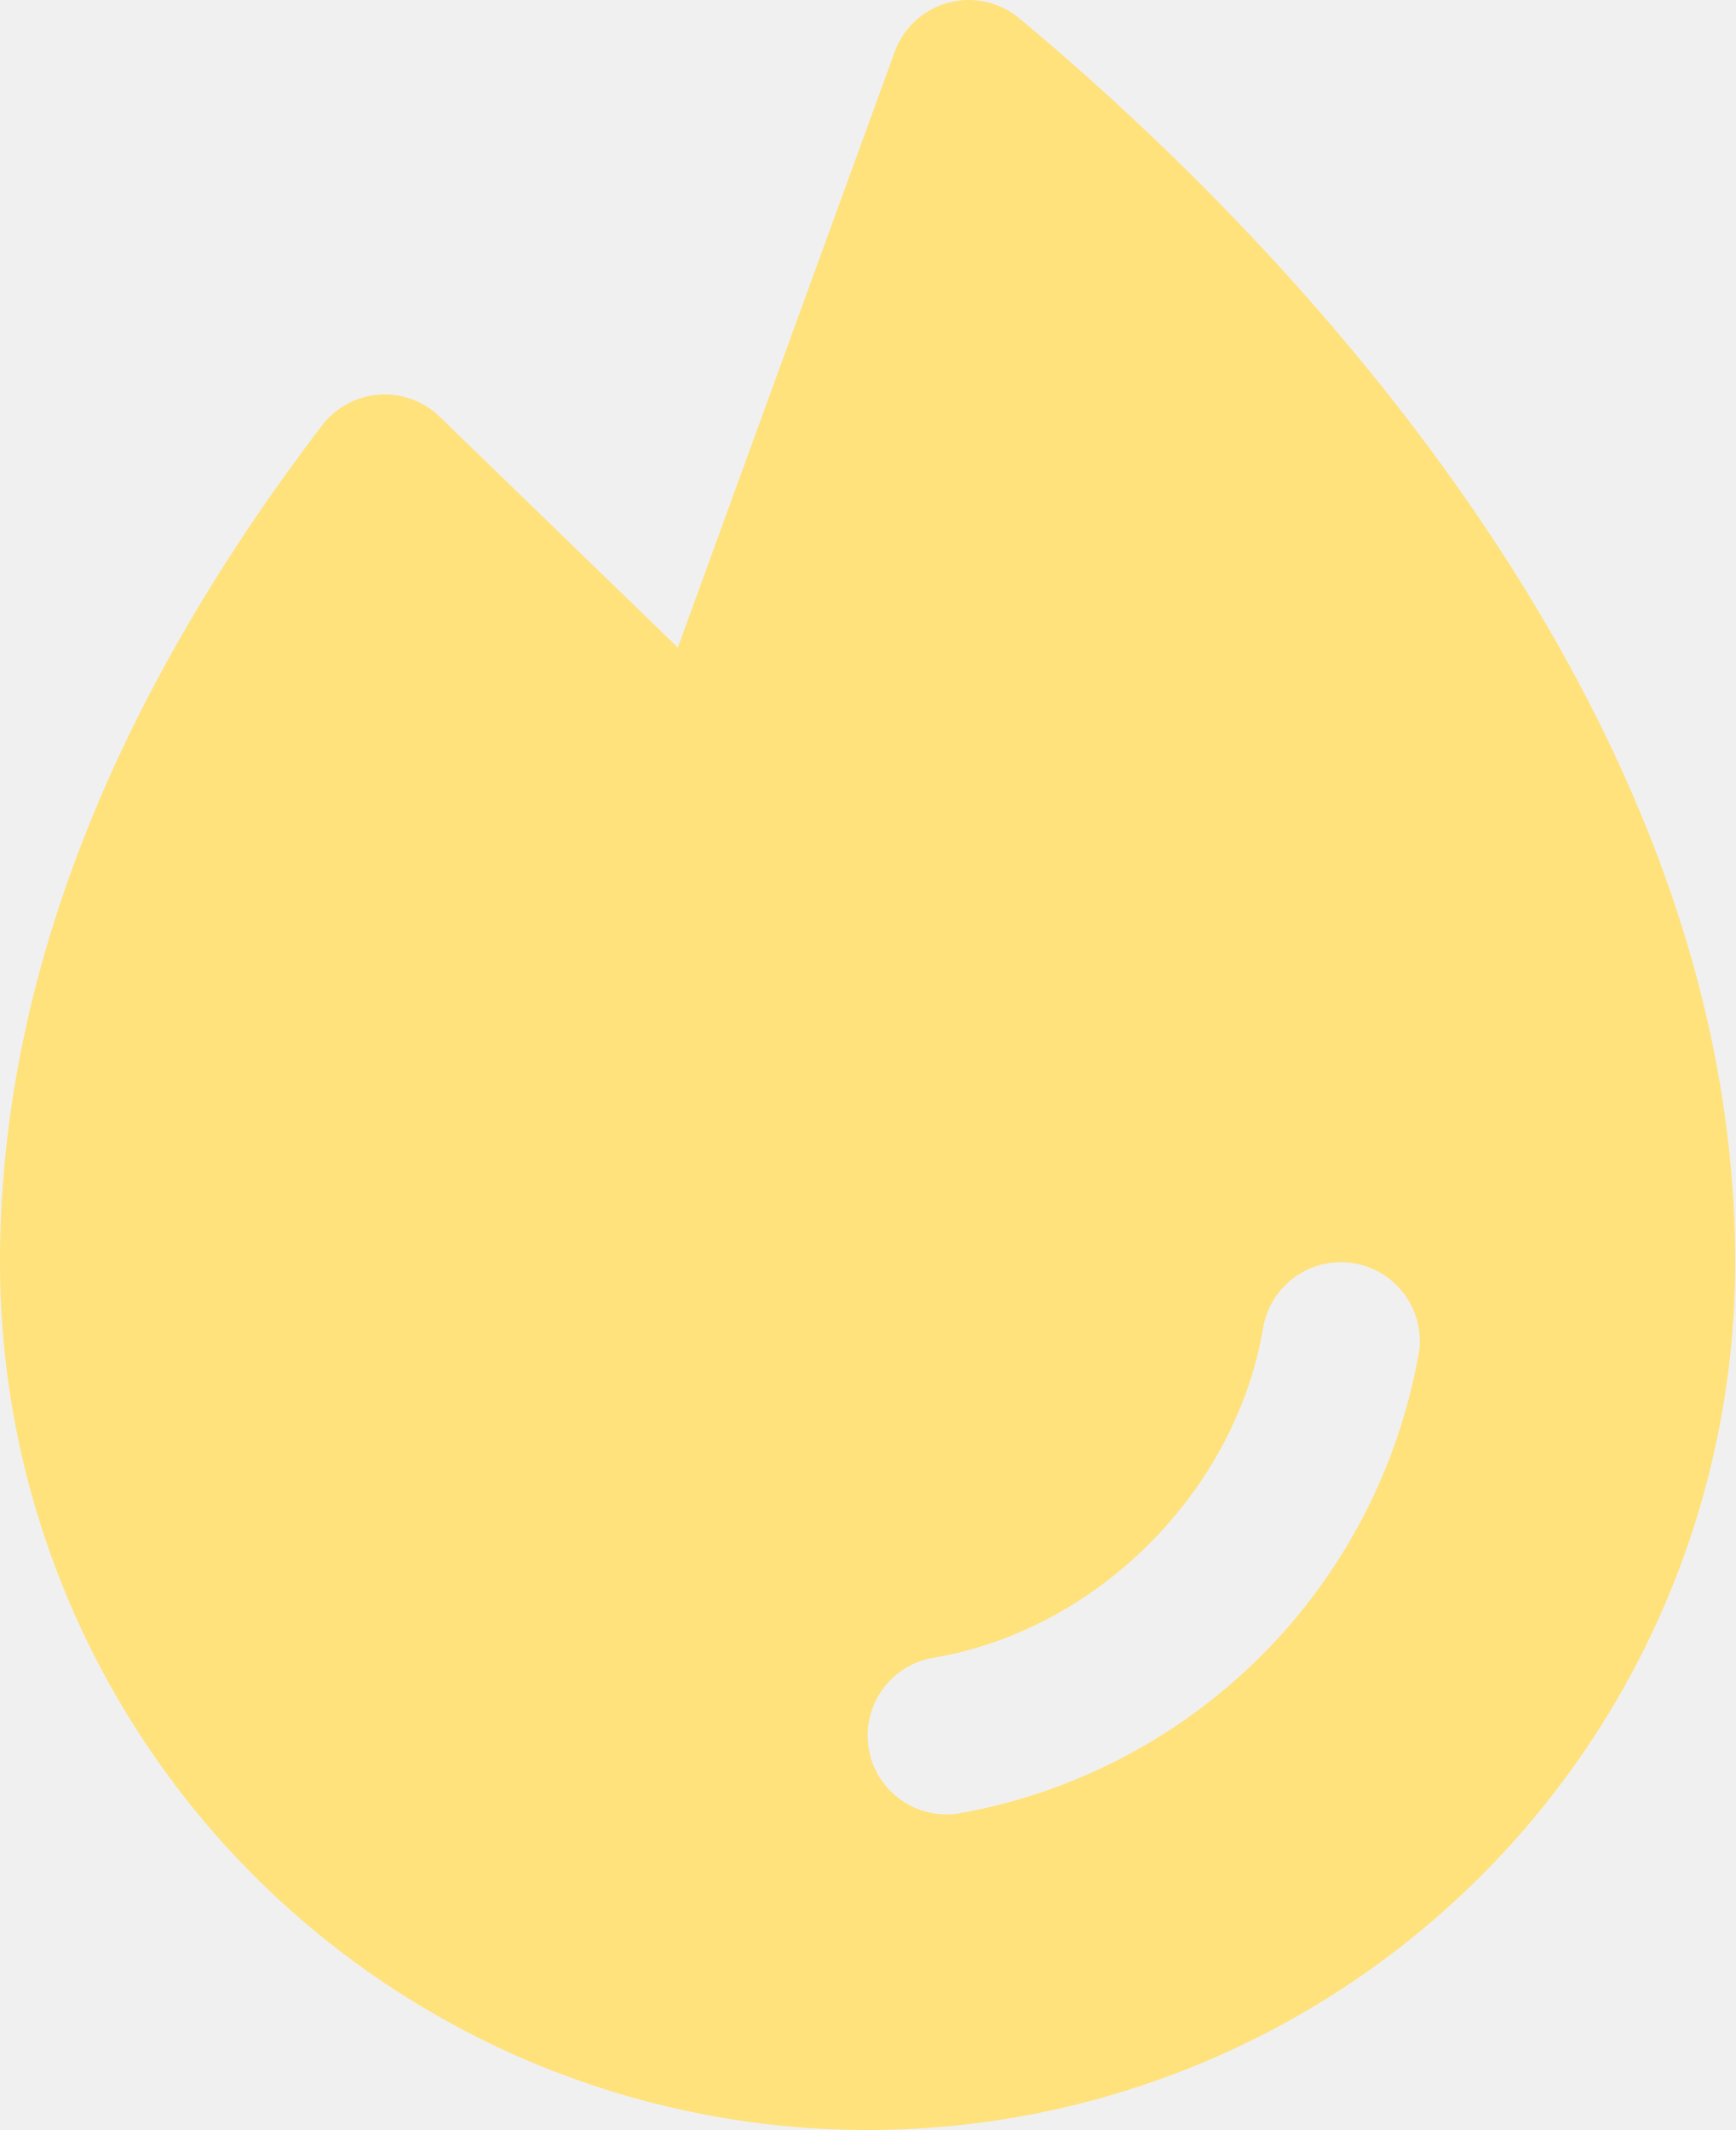
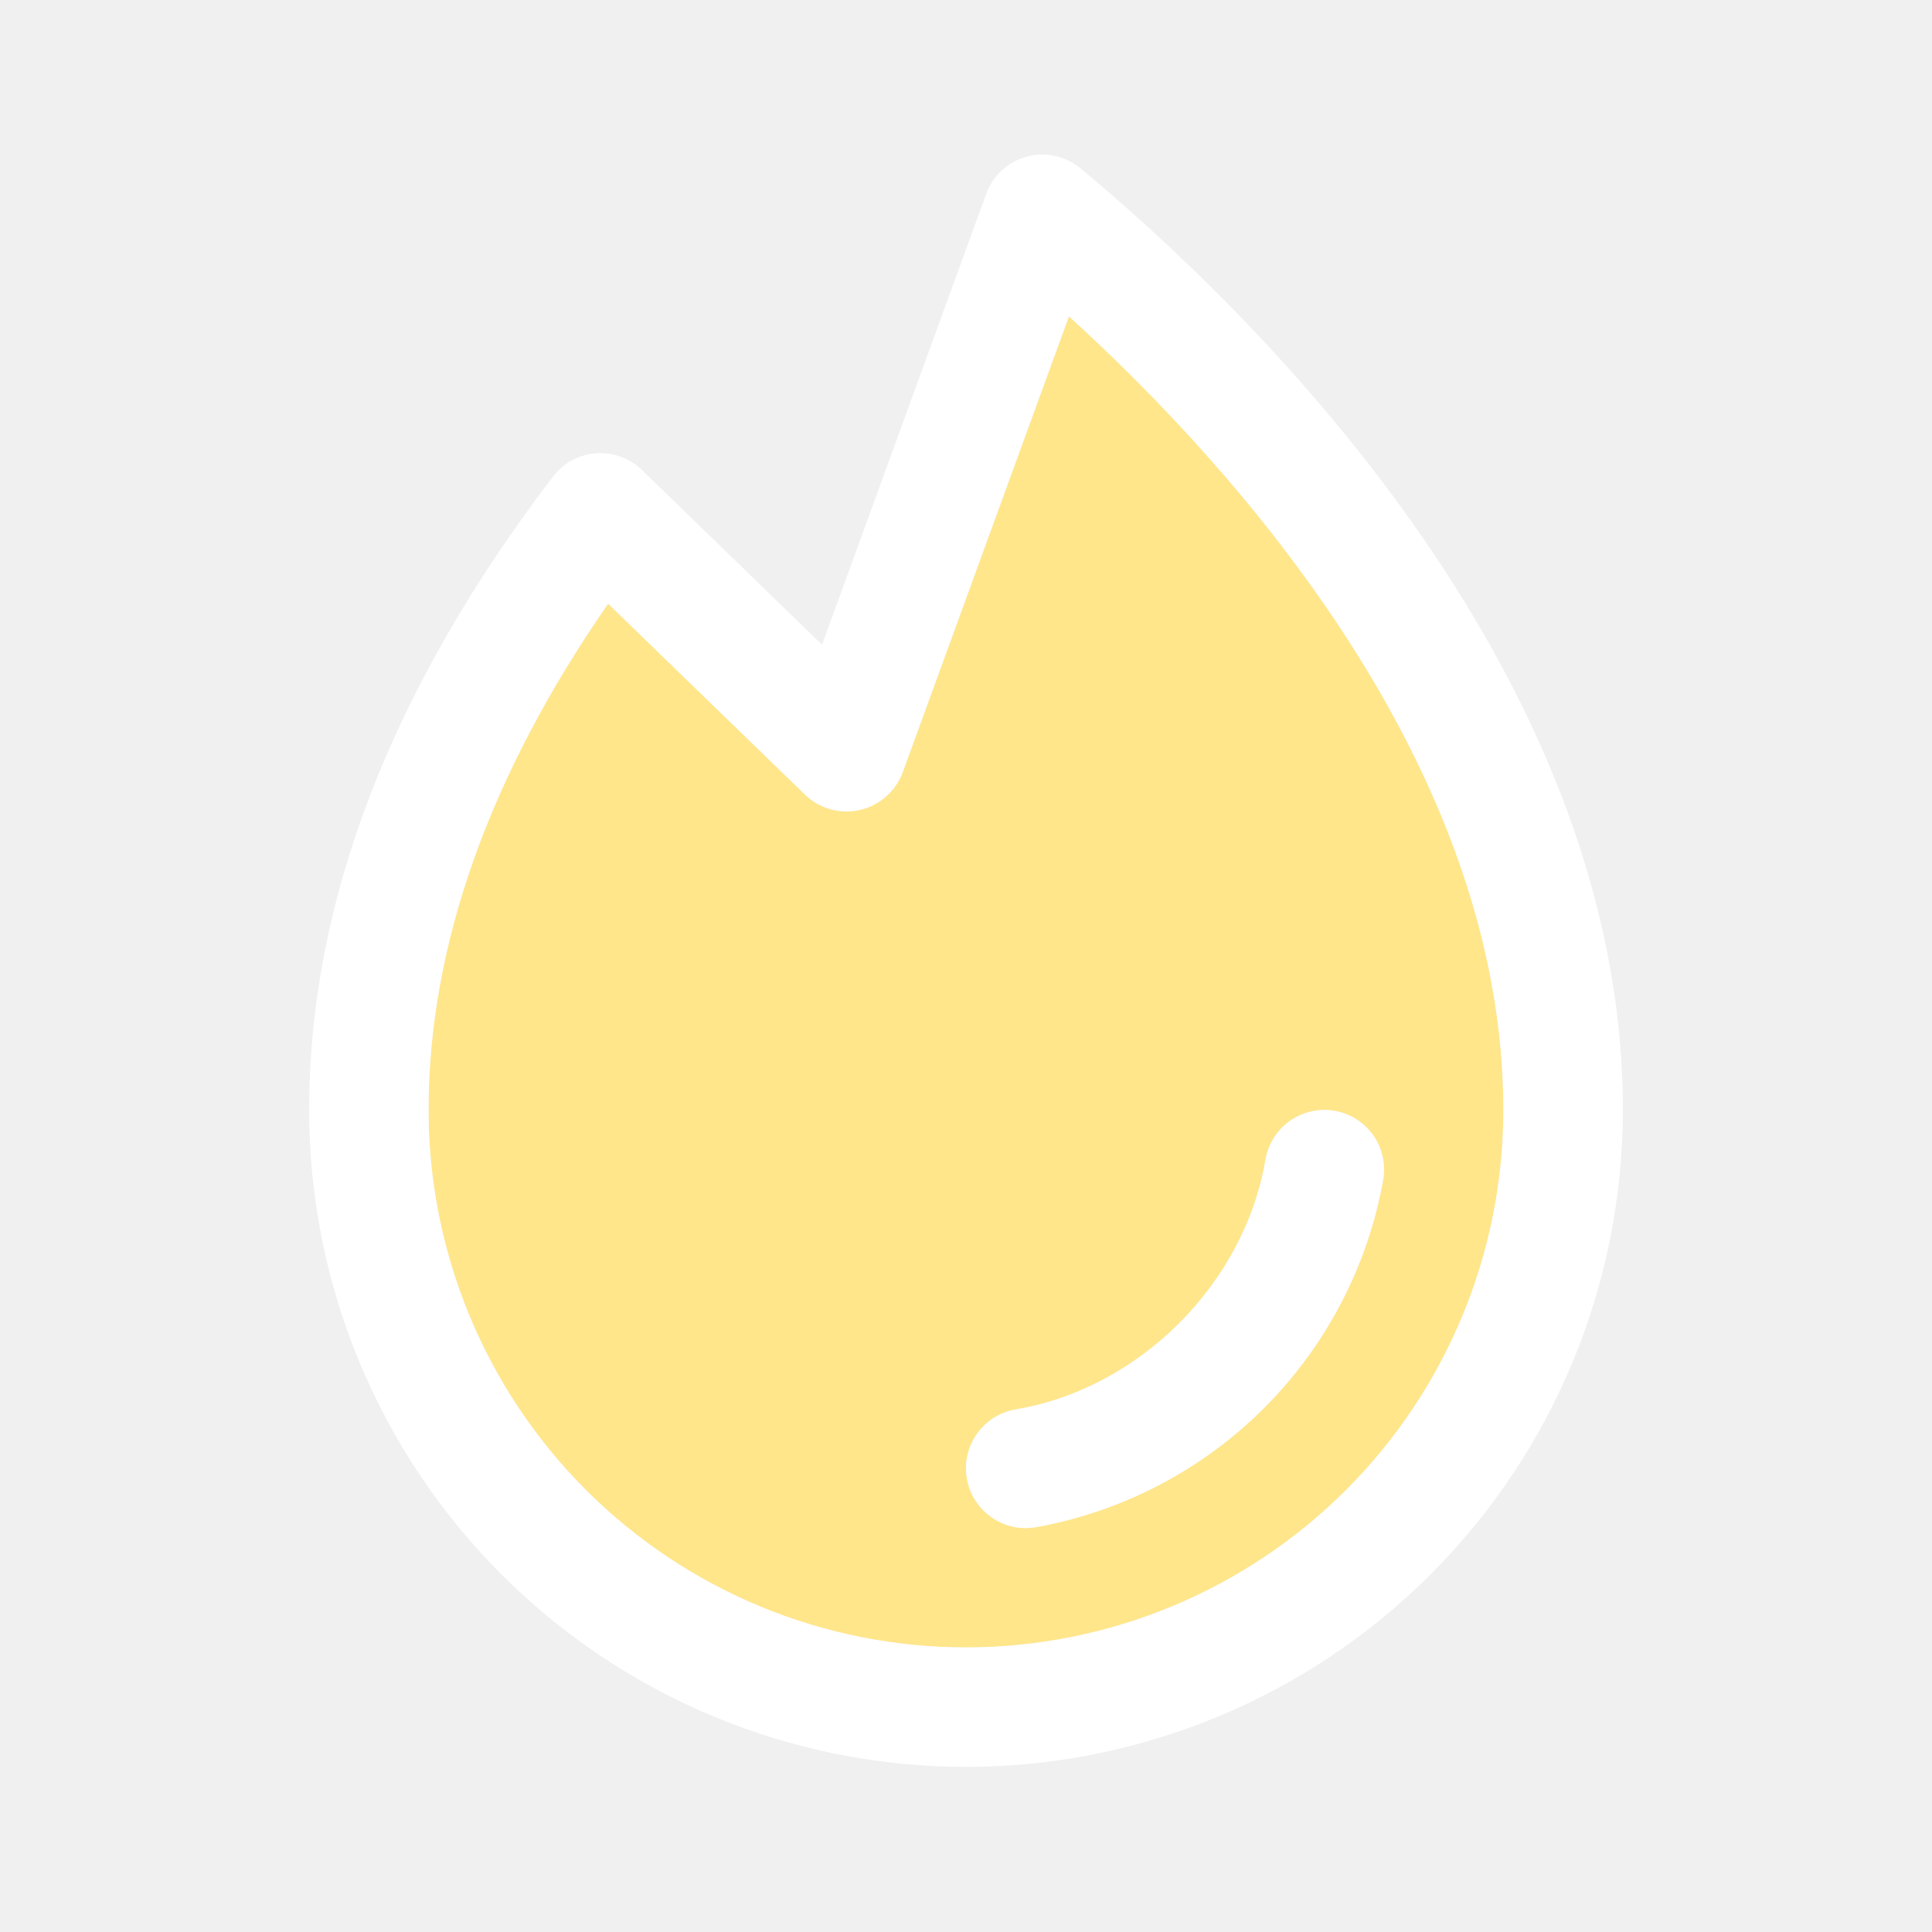
- <svg xmlns="http://www.w3.org/2000/svg" width="22" height="27" viewBox="0 0 22 27" fill="none">
-   <path d="M12.922 0.231C12.799 0.129 12.653 0.057 12.496 0.023C12.34 -0.011 12.177 -0.007 12.023 0.035C11.868 0.076 11.725 0.155 11.607 0.263C11.489 0.371 11.399 0.507 11.344 0.657L8.594 8.209L5.574 5.282C5.472 5.184 5.351 5.108 5.218 5.06C5.086 5.012 4.944 4.992 4.803 5.003C4.662 5.013 4.525 5.054 4.401 5.121C4.277 5.188 4.168 5.281 4.082 5.394C1.375 8.941 0 12.51 0 16C0 18.917 1.159 21.715 3.222 23.778C5.285 25.841 8.083 27 11 27C13.917 27 16.715 25.841 18.778 23.778C20.841 21.715 22 18.917 22 16C22 8.569 15.651 2.5 12.922 0.231ZM17.986 17.167C17.727 18.616 17.03 19.95 15.99 20.99C14.949 22.03 13.615 22.727 12.166 22.986C12.111 22.995 12.056 23 12 23C11.749 23 11.508 22.905 11.323 22.735C11.138 22.566 11.024 22.333 11.004 22.083C10.983 21.833 11.057 21.584 11.211 21.386C11.365 21.188 11.588 21.055 11.835 21.014C13.906 20.665 15.664 18.907 16.015 16.832C16.059 16.571 16.206 16.337 16.422 16.184C16.639 16.03 16.907 15.969 17.169 16.014C17.43 16.058 17.663 16.204 17.817 16.421C17.971 16.637 18.032 16.906 17.988 17.167H17.986Z" fill="#FFE27B" />
+ <svg xmlns="http://www.w3.org/2000/svg" width="25" height="25" viewBox="0 0 25 25" fill="none">
+   <path fill-rule="evenodd" clip-rule="evenodd" d="M19.454 14.364C19.454 9.912 15.998 6.064 13.832 4.093L11.681 9.992C11.637 10.113 11.563 10.221 11.466 10.306C11.37 10.392 11.253 10.452 11.127 10.48C11.002 10.509 10.871 10.506 10.747 10.471C10.623 10.437 10.509 10.371 10.416 10.281L7.869 7.811C6.327 10.037 5.545 12.239 5.545 14.364C5.545 16.208 6.278 17.977 7.582 19.281C8.887 20.585 10.655 21.318 12.5 21.318C14.345 21.318 16.113 20.585 17.418 19.281C18.722 17.977 19.454 16.208 19.454 14.364ZM16.356 18.22C17.16 17.416 17.698 16.385 17.898 15.266C17.933 15.063 17.886 14.856 17.768 14.689C17.649 14.522 17.469 14.408 17.267 14.374C17.065 14.34 16.857 14.387 16.69 14.506C16.523 14.624 16.41 14.805 16.375 15.007C16.104 16.61 14.746 17.968 13.145 18.238C12.954 18.27 12.782 18.372 12.663 18.526C12.544 18.678 12.487 18.871 12.503 19.064C12.519 19.257 12.607 19.437 12.75 19.568C12.892 19.7 13.079 19.773 13.273 19.773C13.316 19.772 13.359 19.769 13.401 19.762C14.52 19.562 15.552 19.024 16.356 18.22Z" fill="#FFE68B" />
+   <path fill-rule="evenodd" clip-rule="evenodd" d="M16.356 18.22C17.16 17.416 17.698 16.385 17.898 15.266C17.933 15.063 17.886 14.856 17.768 14.689C17.649 14.522 17.469 14.408 17.267 14.374C17.065 14.34 16.857 14.387 16.69 14.506C16.523 14.624 16.41 14.805 16.375 15.007C16.104 16.61 14.746 17.968 13.145 18.238C12.954 18.27 12.782 18.372 12.663 18.526C12.544 18.678 12.487 18.871 12.503 19.064C12.519 19.257 12.607 19.437 12.75 19.568C12.892 19.7 13.079 19.773 13.273 19.773C13.316 19.772 13.359 19.769 13.401 19.762C14.52 19.562 15.552 19.024 16.356 18.22Z" fill="white" />
+   <path fill-rule="evenodd" clip-rule="evenodd" d="M21 14.364C21 16.618 20.105 18.78 18.51 20.374C16.916 21.968 14.754 22.863 12.5 22.863C10.246 22.863 8.084 21.968 6.49 20.374C4.896 18.78 4 16.618 4 14.364C4 11.667 5.062 8.909 7.155 6.168C7.221 6.081 7.305 6.009 7.401 5.957C7.497 5.905 7.603 5.874 7.712 5.866C7.82 5.858 7.93 5.873 8.032 5.91C8.135 5.947 8.229 6.006 8.307 6.082L10.637 8.343L12.762 2.508C12.804 2.392 12.874 2.287 12.965 2.203C13.057 2.12 13.167 2.059 13.286 2.027C13.406 1.994 13.531 1.991 13.652 2.018C13.774 2.044 13.886 2.099 13.982 2.179C16.094 3.932 21 8.621 21 14.364ZM13.832 4.093C15.998 6.064 19.454 9.912 19.454 14.364C19.454 16.208 18.722 17.977 17.418 19.281C16.113 20.585 14.345 21.318 12.5 21.318C10.655 21.318 8.887 20.585 7.582 19.281C6.278 17.977 5.545 16.208 5.545 14.364C5.545 12.239 6.327 10.037 7.869 7.811L10.416 10.281C10.509 10.371 10.623 10.437 10.747 10.471C10.871 10.506 11.002 10.509 11.127 10.48C11.253 10.452 11.37 10.392 11.466 10.306C11.563 10.221 11.637 10.113 11.681 9.992L13.832 4.093Z" fill="white" />
</svg>
